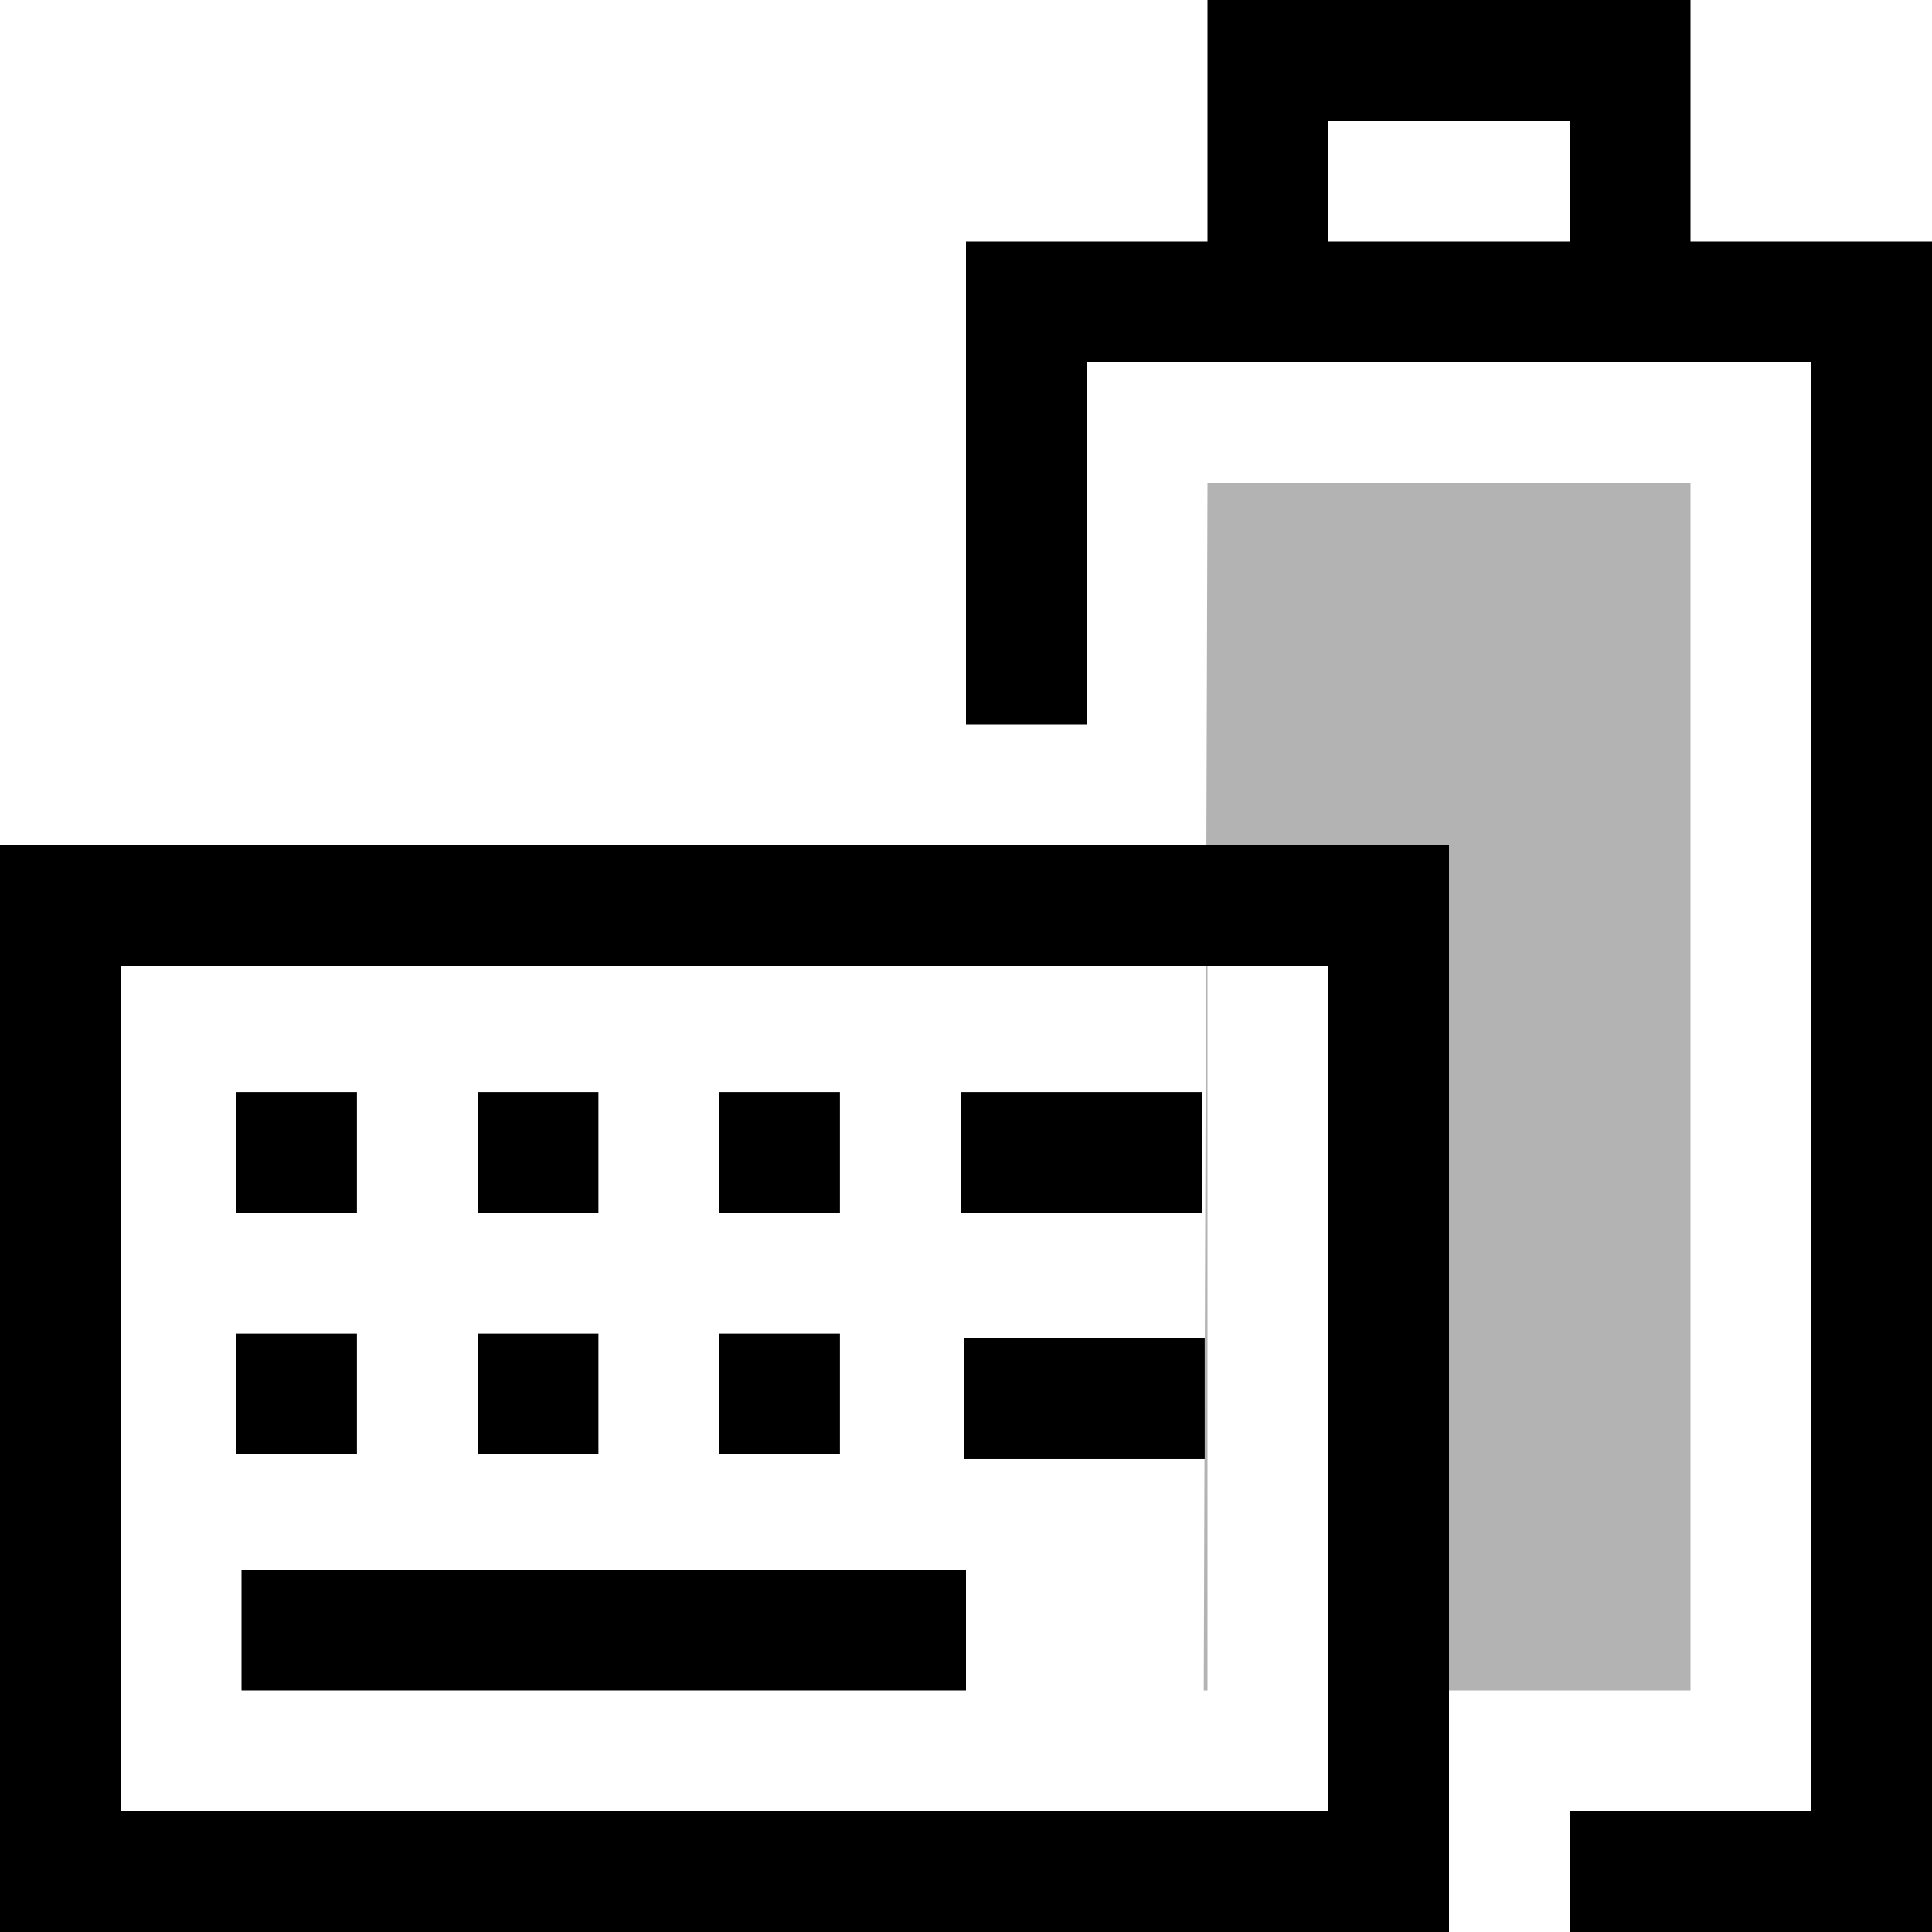
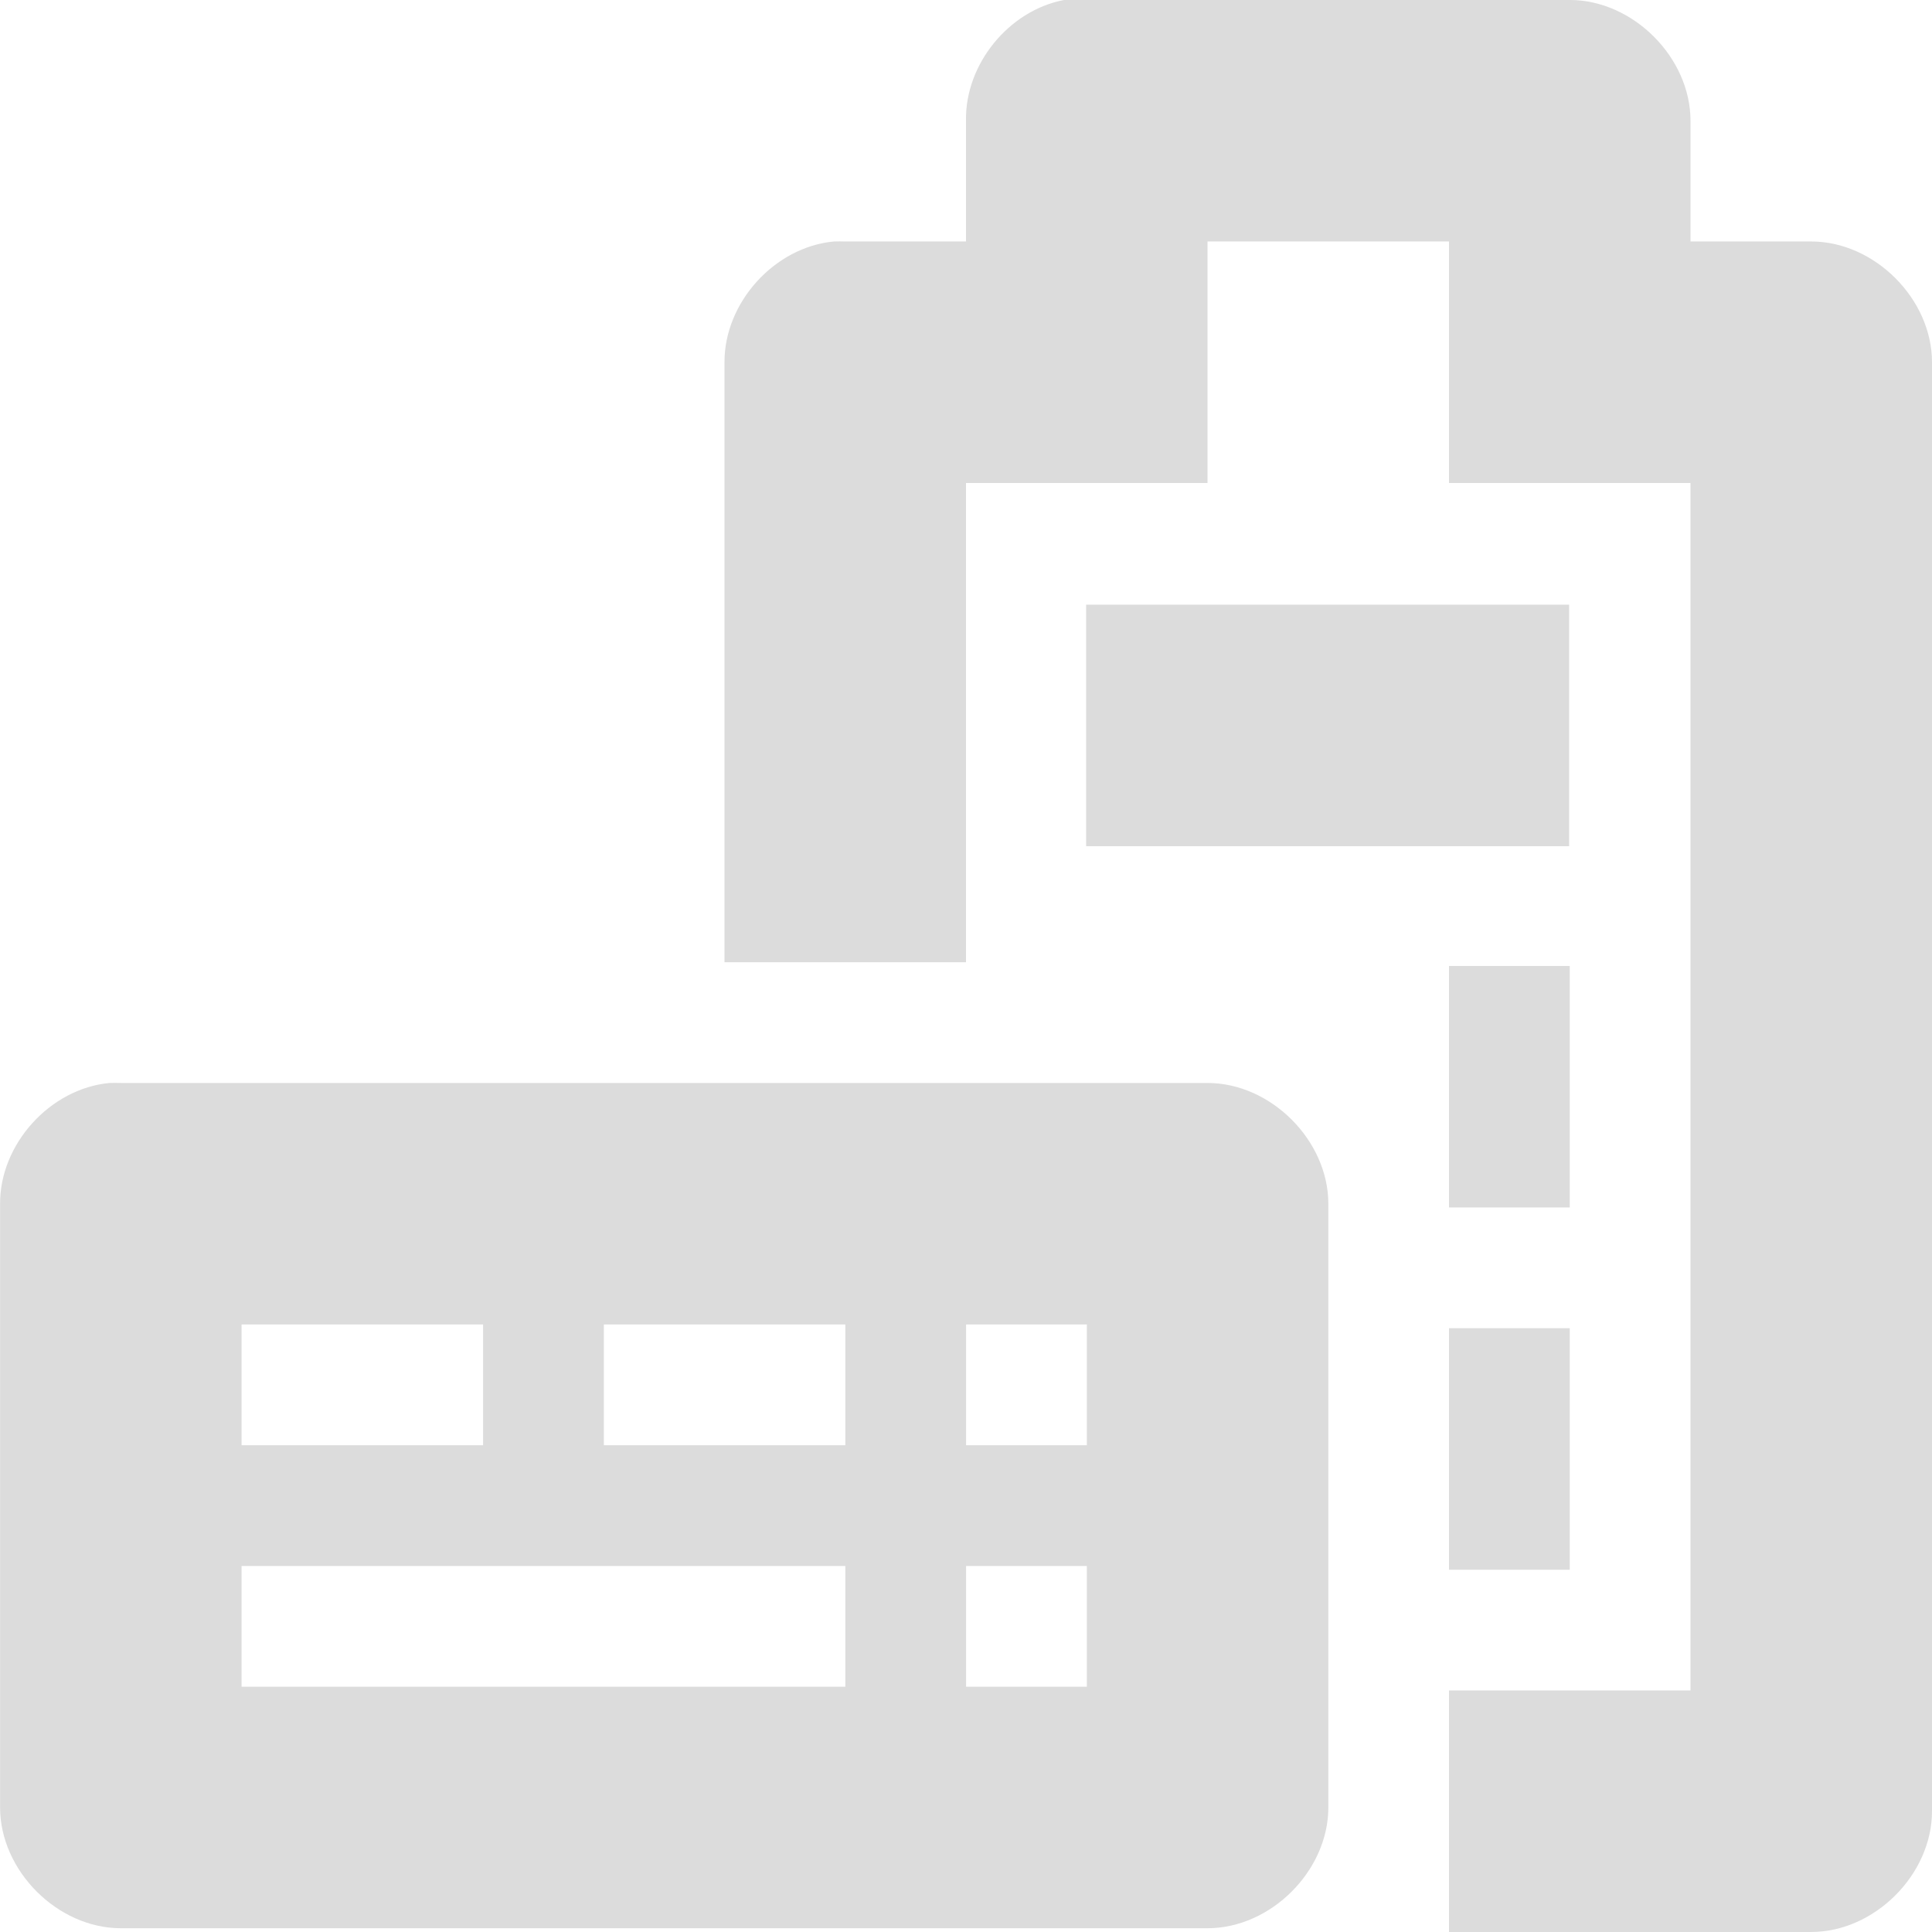
<svg xmlns="http://www.w3.org/2000/svg" id="svg3196" height="16" width="16" version="1.0">
  <defs id="defs8" />
-   <path style="font-size:medium;font-style:normal;font-variant:normal;font-weight:normal;font-stretch:normal;text-indent:0;text-align:start;text-decoration:none;line-height:normal;letter-spacing:normal;word-spacing:normal;text-transform:none;direction:ltr;block-progression:tb;writing-mode:lr-tb;text-anchor:start;baseline-shift:baseline;opacity:1.0;color:#000000;fill:#f9f9f9#f9f9f9#cdcdcd#000000;fill-opacity:1;stroke:none;stroke-width:1;marker:none;visibility:visible;display:inline;overflow:visible;enable-background:accumulate;font-family:Sans;-inkscape-font-specification:Sans" d="M 10,0 10,2 8.5,2 8,2 8,2.5 8,6 9,6 9,3 l 6,0 0,12 -2,0 0,1 2.5,0 0.5,0 0,-0.5 0,-13 0,-0.5 -0.5,0 -1.5,0 0,-2 -1.5,0 -1,0 z m 1,1 2,0 0,1 -2,0 z" id="rect2388" />
-   <path style="opacity:1.0;fill:#f9f9f9#f9f9f9#cdcdcd#000000;fill-opacity:1;stroke:none" d="m 0,7 0,9 12,0 0,-9 z m 1,1 10,0 0,7 -10,0 z" id="path2984" />
-   <rect style="opacity:1.0;fill:#f9f9f9#f9f9f9#cdcdcd#000000;fill-opacity:1;stroke:none" id="rect3760" width="6" height="1" x="2" y="13" />
-   <rect style="opacity:1.0;fill:#f9f9f9#f9f9f9#cdcdcd#000000;fill-opacity:1;stroke:none" id="rect3764" width="1" height="1" x="1.956" y="11.044" />
-   <rect style="opacity:1.0;fill:#f9f9f9#f9f9f9#cdcdcd#000000;fill-opacity:1;stroke:none" id="rect3766" width="1" height="1" x="3.956" y="11.044" />
-   <rect style="opacity:1.0;fill:#f9f9f9#f9f9f9#cdcdcd#000000;fill-opacity:1;stroke:none" id="rect3768" width="1" height="1" x="5.956" y="11.044" />
-   <rect style="opacity:1.0;fill:#f9f9f9#f9f9f9#cdcdcd#000000;fill-opacity:1;stroke:none" id="rect3770-2" width="1" height="1.993" x="-12.083" y="7.984" transform="matrix(0,-1,1,0,0,0)" />
-   <rect style="opacity:1.0;fill:#f9f9f9#f9f9f9#cdcdcd#000000;fill-opacity:1;stroke:none" id="rect3764-6" width="1" height="1" x="1.956" y="9.044" />
-   <rect style="opacity:1.0;fill:#f9f9f9#f9f9f9#cdcdcd#000000;fill-opacity:1;stroke:none" id="rect3764-7" width="1" height="1" x="3.956" y="9.044" />
-   <rect style="opacity:1.0;fill:#f9f9f9#f9f9f9#cdcdcd#000000;fill-opacity:1;stroke:none" id="rect3764-66" width="1" height="1" x="5.956" y="9.044" />
-   <rect style="opacity:1.0;fill:#f9f9f9#f9f9f9#cdcdcd#000000;fill-opacity:1;stroke:none" id="rect3764-1" width="2" height="1" x="7.956" y="9.044" />
-   <path style="opacity:0.3;fill:#f9f9f9#f9f9f9#cdcdcd#000000;fill-opacity:1;stroke:none" d="M 10,4 9.969,14 10,14 l 0,-7 2,0 0,7 2,0 0,-10 z" id="path3869" />
+   <g id="g6260" transform="translate(-311,-324.0312)">
+     <g style="fill:#dcdcdc;fill-opacity:1" id="g12941-7" transform="translate(221.8847,-20)">
+       <path style="font-size:medium;font-style:normal;font-variant:normal;font-weight:normal;font-stretch:normal;text-indent:0;text-align:start;text-decoration:none;line-height:normal;letter-spacing:normal;word-spacing:normal;text-transform:none;direction:ltr;block-progression:tb;writing-mode:lr-tb;text-anchor:start;baseline-shift:baseline;color:#000000;fill:#dcdcdc;fill-opacity:1;fill-rule:nonzero;stroke:none;stroke-width:2;marker:none;visibility:visible;display:inline;overflow:visible;enable-background:accumulate;font-family:Sans;-inkscape-font-specification:Sans" d="m 90.022,353 c -0.492,0.046 -0.908,0.506 -0.906,1 l 2e-5,5 c 5.2e-5,0.524 0.476,1 1,1 l 9,0 c 0.524,-5e-5 1,-0.476 1,-1 l -2e-5,-5 c -5e-5,-0.524 -0.476,-1 -1,-1 l -9,0 c -0.031,-10e-4 -0.063,-10e-4 -0.094,0 z m 1.094,2 2,0 0,1 -2,0 z m 3,0 2,0 0,1 -2,0 z m 3,0 1,0 2e-5,1 -1,0 z m -6,2 5,0 2e-5,0 0,1 -5,0 0,-1 z m 6,0 1,0 0,0.5 0,0.5 -1,0 0,-0.5 z" id="rect12912-4" />
+     </g>
+     <path id="rect14006-5-1-9" d="m 319.812,324.031 c -0.458,0.087 -0.821,0.533 -0.812,1 l 0,1 -1,0 c -0.031,-10e-4 -0.062,-10e-4 -0.094,0 -0.492,0.046 -0.908,0.506 -0.906,1 l 0,4.969 2,0 0,-3.969 2,0 0,-2 2,0 0,2 2,0 0,10 -2,0 0,2 3,0 c 0.524,-5e-5 1,-0.476 1,-1 l 0,-12 c -5e-5,-0.524 -0.476,-1 -1,-1 l -1,0 0,-1 c -5e-5,-0.524 -0.476,-1 -1,-1 l -4,0 c -0.031,-10e-4 -0.062,-10e-4 -0.094,0 -0.031,-10e-4 -0.062,-10e-4 -0.094,0 z" style="font-size:medium;font-style:normal;font-variant:normal;font-weight:normal;font-stretch:normal;text-indent:0;text-align:start;text-decoration:none;line-height:normal;letter-spacing:normal;word-spacing:normal;text-transform:none;direction:ltr;block-progression:tb;writing-mode:lr-tb;text-anchor:start;baseline-shift:baseline;color:#000000;fill:#dcdcdc;fill-opacity:1;fill-rule:nonzero;stroke:none;stroke-width:2;marker:none;visibility:visible;display:inline;overflow:visible;enable-background:accumulate;font-family:Sans;-inkscape-font-specification:Sans" />
+     <path id="path14019-5-2-3" d="m 323,335.031 0,2 1,0 0,-2 -1,0 z" style="fill:#dcdcdc;fill-opacity:1;stroke:none" />
+     <path id="path14019-5-7-3-4" d="m 323,332.031 0,2 1,0 0,-2 -1,0 z" style="fill:#dcdcdc;fill-opacity:1;stroke:none" />
+     <path id="path14019-5-7-3-8-9" d="m 319.995,331.039 0,-2 4,0 0,2 z" style="fill:#dcdcdc;fill-opacity:1;stroke:none" />
+   </g>
</svg>
